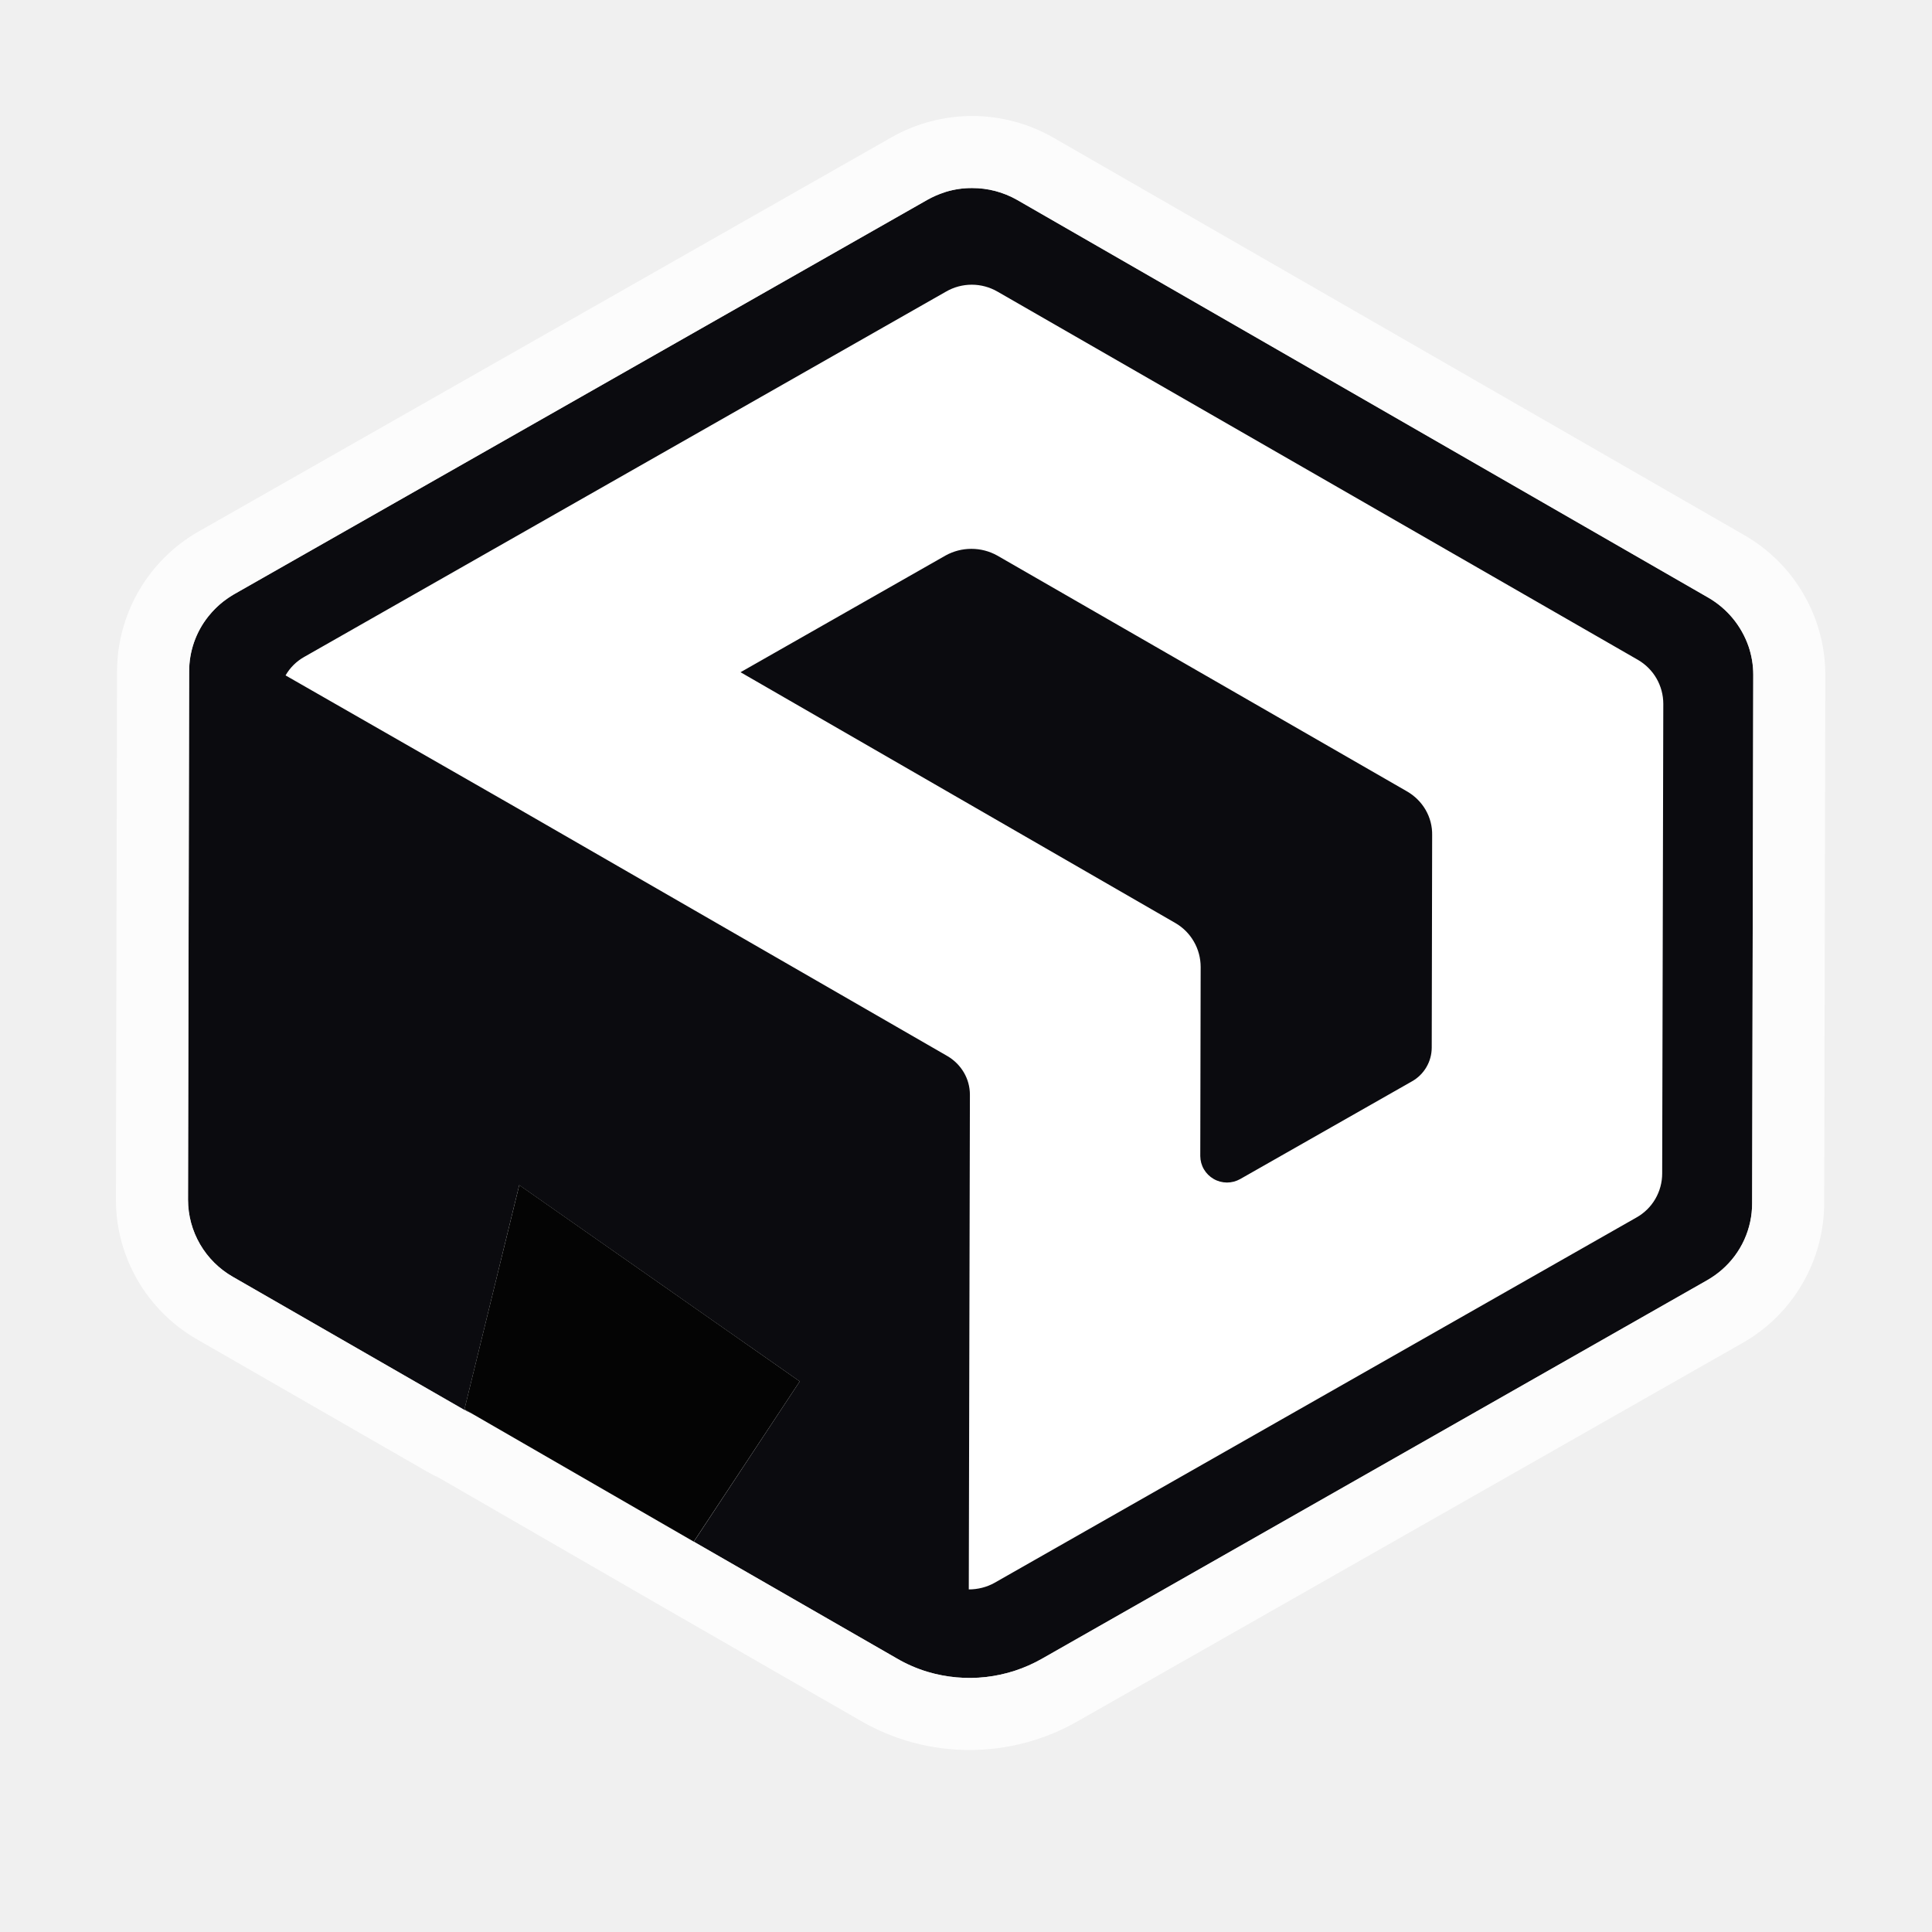
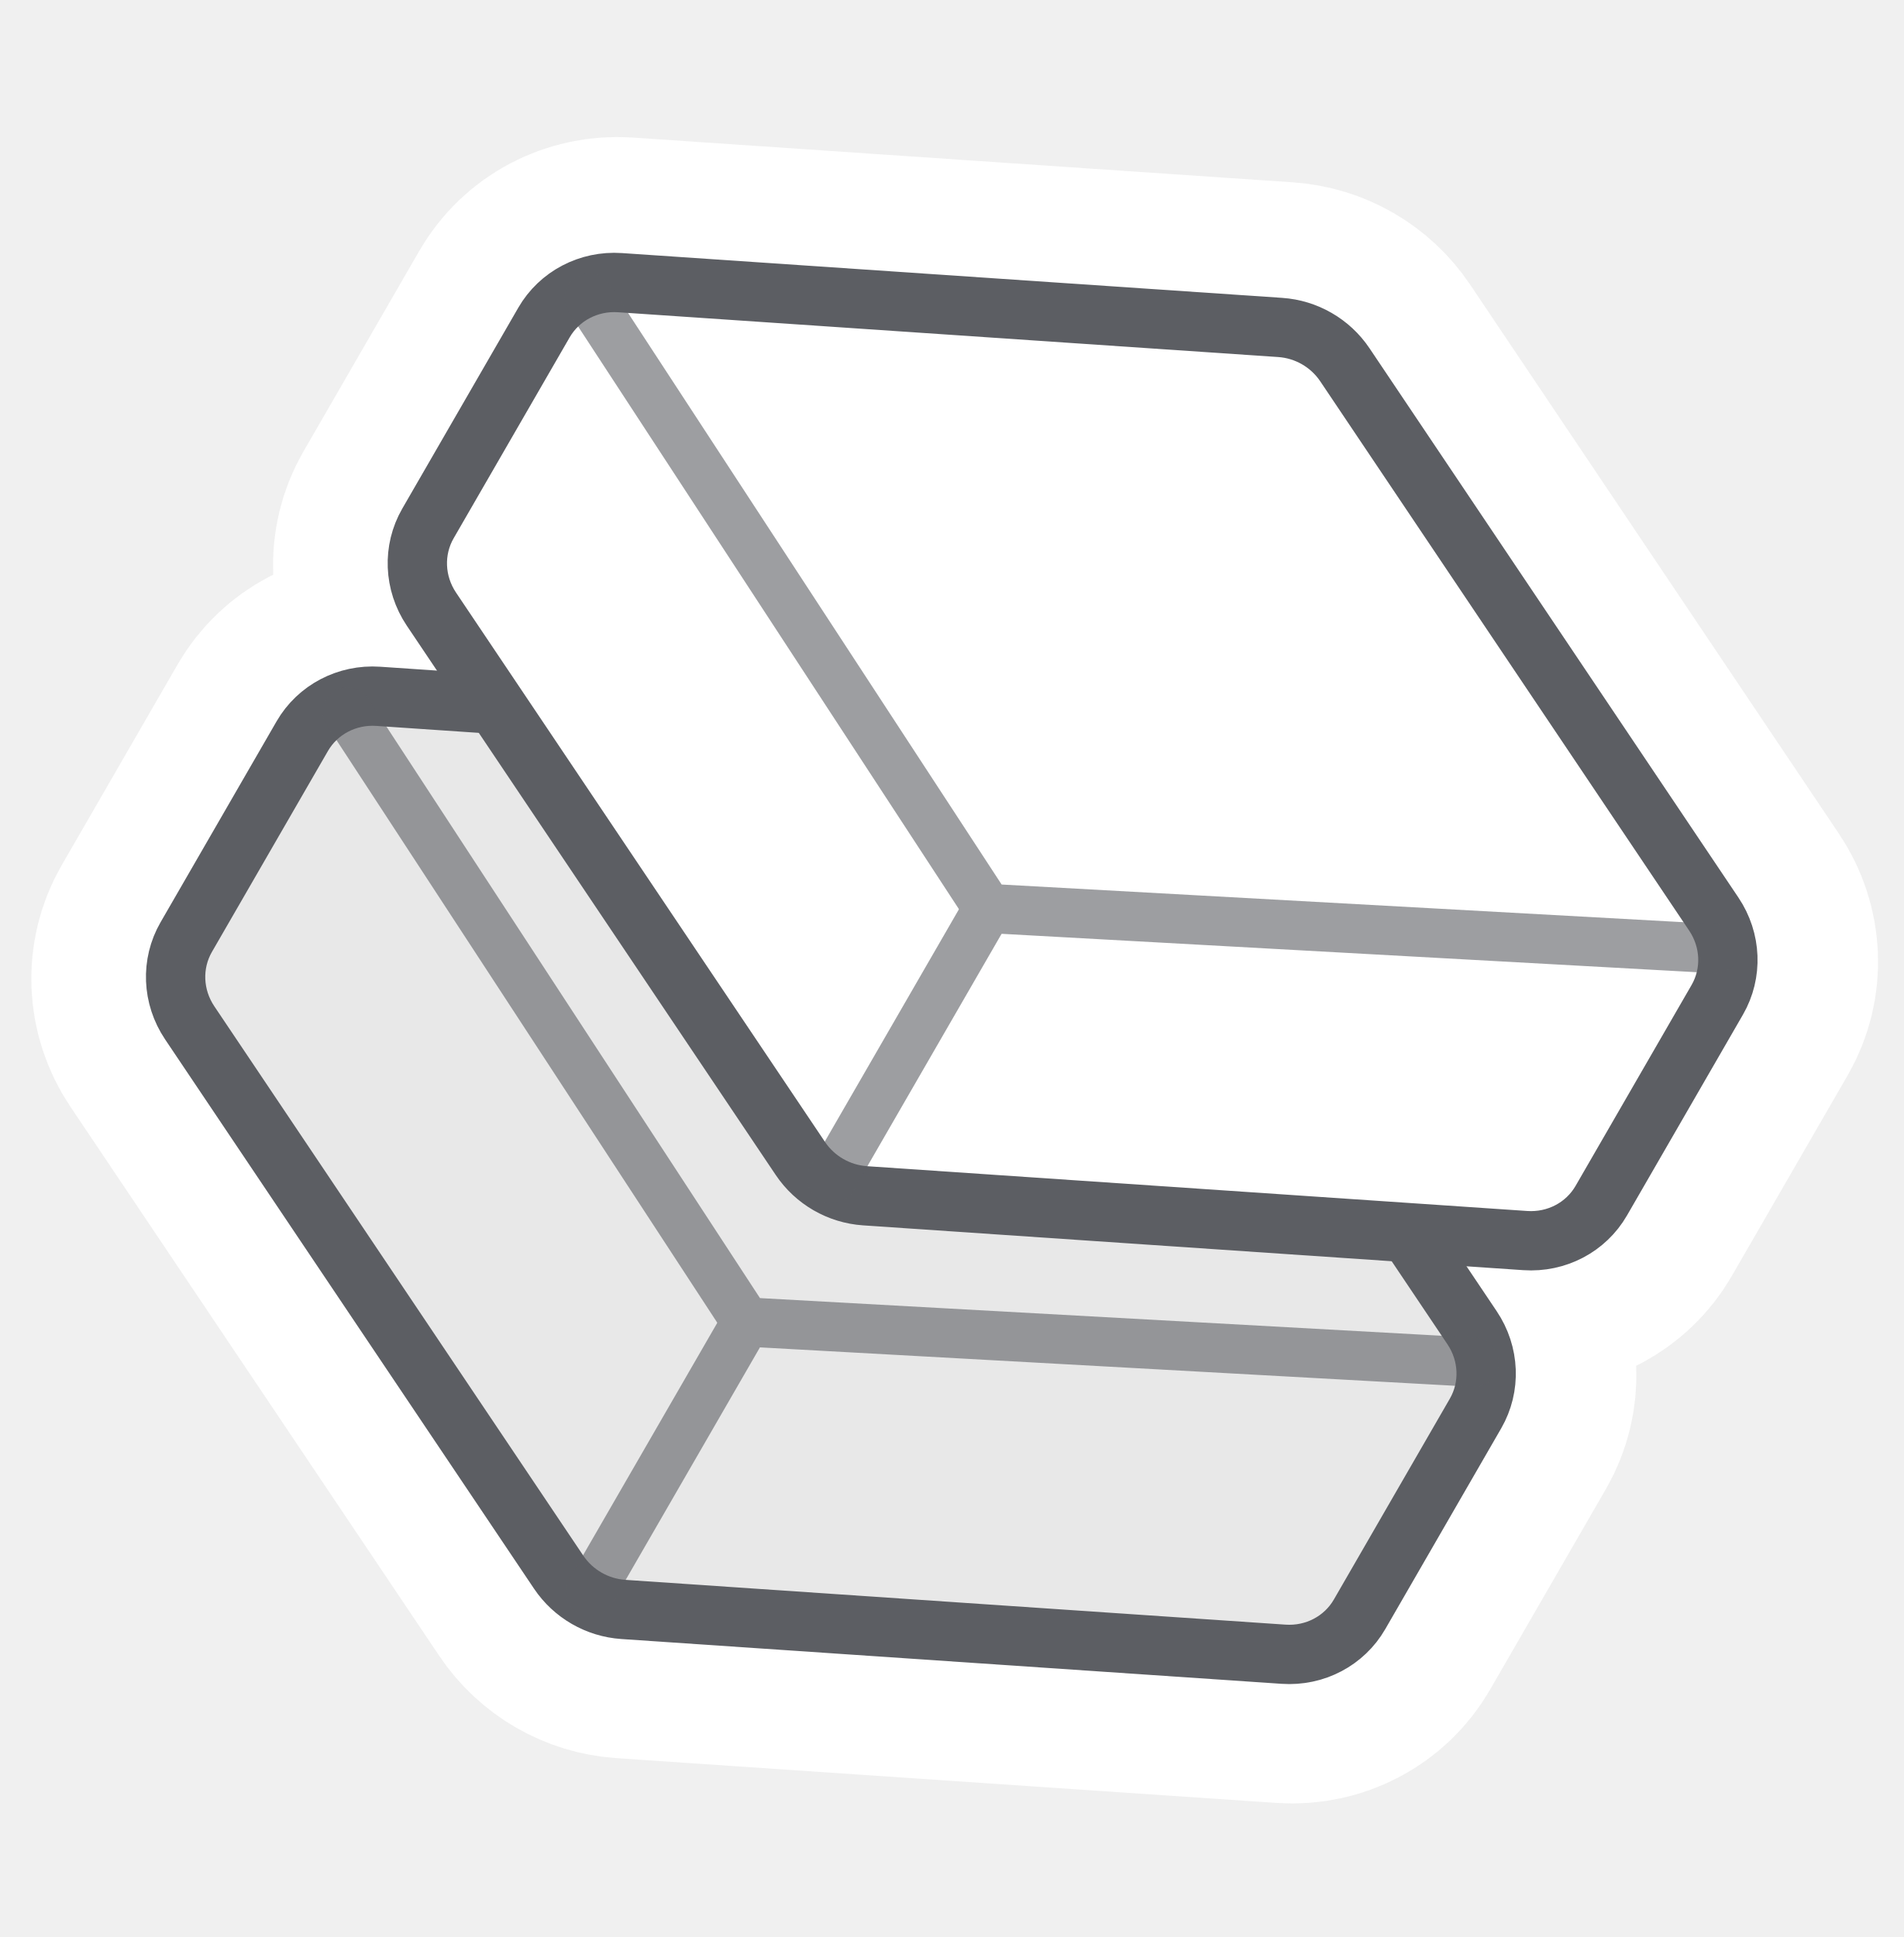
- <svg xmlns="http://www.w3.org/2000/svg" width="50" height="50" viewBox="0 0 50 50" fill="none">
-   <g clip-path="url(#clip0_347_332)">
-     <path d="M44.108 16.496L25.14 6.233L5.674 16.496V31.234L19.791 33.972L25.139 42.554L44.108 32.044V16.494V16.496Z" fill="white" />
-     <path fill-rule="evenodd" clip-rule="evenodd" d="M5.777 15.569C5.864 15.501 5.957 15.439 6.054 15.381L23.999 5.172C24.14 5.093 24.288 5.028 24.442 4.979L24.471 4.968C24.694 4.9 24.926 4.865 25.159 4.867C25.565 4.866 25.965 4.971 26.319 5.172L44.214 15.469C44.699 15.751 45.066 16.196 45.251 16.725C45.331 16.959 45.374 17.207 45.374 17.461L45.345 31.138C45.346 31.465 45.276 31.788 45.141 32.086C45.006 32.383 44.808 32.648 44.561 32.863C44.452 32.958 44.334 33.042 44.21 33.115L44.185 33.13L26.966 42.928C26.52 43.182 26.028 43.343 25.518 43.401C25.008 43.459 24.492 43.412 24 43.265C23.723 43.181 23.456 43.065 23.206 42.918L17.956 39.899L20.697 35.751L13.438 30.671L12.02 36.473L12.219 36.589C12.14 36.554 12.062 36.516 11.987 36.473L6.025 33.044C5.674 32.843 5.382 32.553 5.178 32.203C4.975 31.853 4.867 31.456 4.867 31.051L4.896 17.375C4.895 16.86 5.069 16.36 5.389 15.957L5.404 15.938C5.514 15.802 5.639 15.678 5.777 15.569ZM13.259 36.775C13.437 36.767 13.613 36.738 13.784 36.689ZM7.388 17.478L13.363 20.901L24.522 27.333C24.879 27.545 25.101 27.918 25.101 28.331L25.072 41.134C25.304 41.134 25.536 41.077 25.739 40.963L42.349 31.51C42.552 31.397 42.721 31.231 42.838 31.031C42.955 30.831 43.017 30.602 43.017 30.37L43.046 18.216C43.046 17.985 42.985 17.758 42.87 17.558C42.755 17.358 42.588 17.192 42.388 17.076L25.817 7.548C25.614 7.43 25.383 7.368 25.149 7.368C24.914 7.368 24.684 7.43 24.481 7.548L7.873 17.001C7.672 17.114 7.505 17.279 7.39 17.48L7.388 17.478ZM30.415 23.886L19.165 17.397L24.472 14.376C24.676 14.263 24.906 14.204 25.139 14.204C25.373 14.204 25.602 14.263 25.806 14.376L36.406 20.477C36.823 20.715 37.074 21.147 37.064 21.617L37.053 27.114C37.052 27.291 37.005 27.465 36.915 27.618C36.825 27.771 36.697 27.898 36.542 27.985L32.096 30.514C31.991 30.573 31.873 30.604 31.753 30.604C31.632 30.603 31.514 30.572 31.409 30.511C31.305 30.451 31.218 30.365 31.157 30.261C31.096 30.157 31.064 30.039 31.063 29.919L31.073 25.027C31.073 24.796 31.013 24.568 30.897 24.368C30.782 24.168 30.616 24.001 30.415 23.886Z" fill="#0B0B0F" />
-     <path fill-rule="evenodd" clip-rule="evenodd" d="M25.8 4.957L25.827 4.964C25.818 4.962 25.809 4.959 25.8 4.957Z" fill="white" fill-opacity="0.3" />
-     <path d="M13.931 36.642C13.935 36.641 13.928 36.642 13.931 36.642Z" fill="#040404" />
-     <path d="M3.029 17.374L3 31.048C3 32.552 3.811 33.921 5.095 34.66L11.065 38.093C11.161 38.148 11.268 38.202 11.368 38.249L17.011 41.507L17.028 41.517L22.269 44.531C23.125 45.029 24.099 45.291 25.091 45.29C26.073 45.29 27.039 45.033 27.889 44.546L45.111 34.748C45.747 34.384 46.276 33.858 46.644 33.225C47.013 32.592 47.208 31.872 47.21 31.139L47.239 17.462C47.238 16.729 47.044 16.009 46.676 15.376C46.309 14.741 45.78 14.216 45.145 13.851L27.242 3.551C26.608 3.192 25.892 3.003 25.164 3.002C24.435 3.002 23.719 3.189 23.084 3.547L5.128 13.762C4.492 14.127 3.964 14.653 3.595 15.287C3.227 15.921 3.031 16.64 3.029 17.374ZM17.954 39.897L12.221 36.587C12.141 36.553 12.064 36.514 11.988 36.471L6.025 33.042C5.674 32.842 5.382 32.552 5.178 32.202C4.974 31.853 4.866 31.455 4.865 31.051L4.894 17.374C4.894 16.859 5.068 16.359 5.388 15.956L5.404 15.937C5.585 15.713 5.805 15.525 6.054 15.382L23.999 5.173C24.14 5.093 24.288 5.028 24.442 4.978L24.471 4.968C24.694 4.899 24.926 4.865 25.159 4.867C25.565 4.865 25.965 4.971 26.319 5.171L44.214 15.469C44.699 15.75 45.067 16.196 45.251 16.725C45.331 16.959 45.374 17.207 45.374 17.461L45.345 31.138C45.346 31.465 45.276 31.788 45.141 32.086C45.006 32.383 44.808 32.648 44.561 32.862C44.452 32.957 44.334 33.042 44.21 33.115L44.185 33.13L26.965 42.928C26.519 43.182 26.027 43.343 25.517 43.401C25.008 43.459 24.492 43.412 24 43.265C23.723 43.181 23.456 43.064 23.206 42.918L17.954 39.898V39.897Z" fill="white" fill-opacity="0.8" />
-     <path d="M12.02 36.471L12.219 36.587L17.954 39.897L20.697 35.75L13.439 30.669L12.02 36.471Z" fill="#040404" />
+ <svg xmlns="http://www.w3.org/2000/svg" width="1194" height="1215" viewBox="0 0 1194 1215" fill="none">
+   <path d="M958.437 779.284L884.995 774.301L925.069 833.976C936.02 850.271 936.853 871.075 927.232 887.739L854.48 1013.75C844.859 1030.41 826.428 1040.09 806.839 1038.76L392.743 1010.66C376.369 1009.55 361.338 1000.87 352.191 987.243L120.8 642.672C109.859 626.384 109.028 605.581 118.649 588.917L191.401 462.907C201.022 446.243 219.451 436.565 239.03 437.892L312.473 442.876L272.399 383.2C261.458 366.911 260.626 346.108 270.247 329.444L342.999 203.434C352.62 186.77 371.05 177.092 390.629 178.419L804.731 206.523C821.103 207.636 836.134 216.314 845.283 229.936L1076.67 574.504C1087.62 590.799 1088.45 611.602 1078.83 628.267L1006.08 754.276C996.458 770.941 978.027 780.618 958.437 779.284Z" stroke="white" stroke-width="184.687" stroke-linecap="round" stroke-linejoin="round" />
+   <path d="M237.186 436.769L651.288 464.873C667.66 465.985 682.692 474.664 691.841 488.285L923.225 832.853C934.176 849.148 935.009 869.952 925.388 886.616L852.636 1012.63C843.015 1029.29 824.584 1038.97 804.994 1037.63L390.898 1009.53C374.525 1008.42 359.493 999.745 350.346 986.12L118.956 641.549C108.015 625.261 107.184 604.458 116.805 587.794L189.556 461.784C199.177 445.12 217.607 435.442 237.186 436.769Z" fill="#E8E8E8" stroke="#5C5E63" stroke-width="37.201" stroke-linecap="round" stroke-linejoin="round" />
+   <g opacity="0.6">
+     <path d="M217.941 446.607L467.97 829.216L924.334 854.443" stroke="#5C5E63" stroke-width="30.869" stroke-linecap="round" stroke-linejoin="round" />
+     <path d="M370.22 998.526L467.936 829.276Z" fill="white" />
+     <path d="M370.22 998.526L467.936 829.276" stroke="#5C5E63" stroke-width="30.869" stroke-linecap="round" stroke-linejoin="round" />
  </g>
-   <defs>
-     <clipPath id="clip0_347_332">
-       <rect width="45" height="43.548" fill="white" transform="translate(3 3.00002)" />
-     </clipPath>
-   </defs>
+   <path d="M388.785 177.295L802.888 205.399C819.259 206.511 834.291 215.19 843.44 228.812L1074.82 573.38C1085.78 589.675 1086.61 610.478 1076.99 627.143L1004.24 753.152C994.614 769.816 976.184 779.494 956.594 778.16L542.497 750.06C526.126 748.948 511.094 740.269 501.945 726.647L270.555 382.076C259.615 365.787 258.783 344.984 268.404 328.32L341.156 202.31C350.777 185.646 369.207 175.968 388.785 177.295Z" fill="white" stroke="#5C5E63" stroke-width="37.201" stroke-linecap="round" stroke-linejoin="round" />
+   <g opacity="0.6">
+     <path d="M369.504 187.193L619.531 569.805L1075.9 595.029" stroke="#5C5E63" stroke-width="30.869" stroke-linecap="round" stroke-linejoin="round" />
+     <path d="M521.782 739.112L619.499 569.862" stroke="#5C5E63" stroke-width="30.869" stroke-linecap="round" stroke-linejoin="round" />
+   </g>
</svg>
